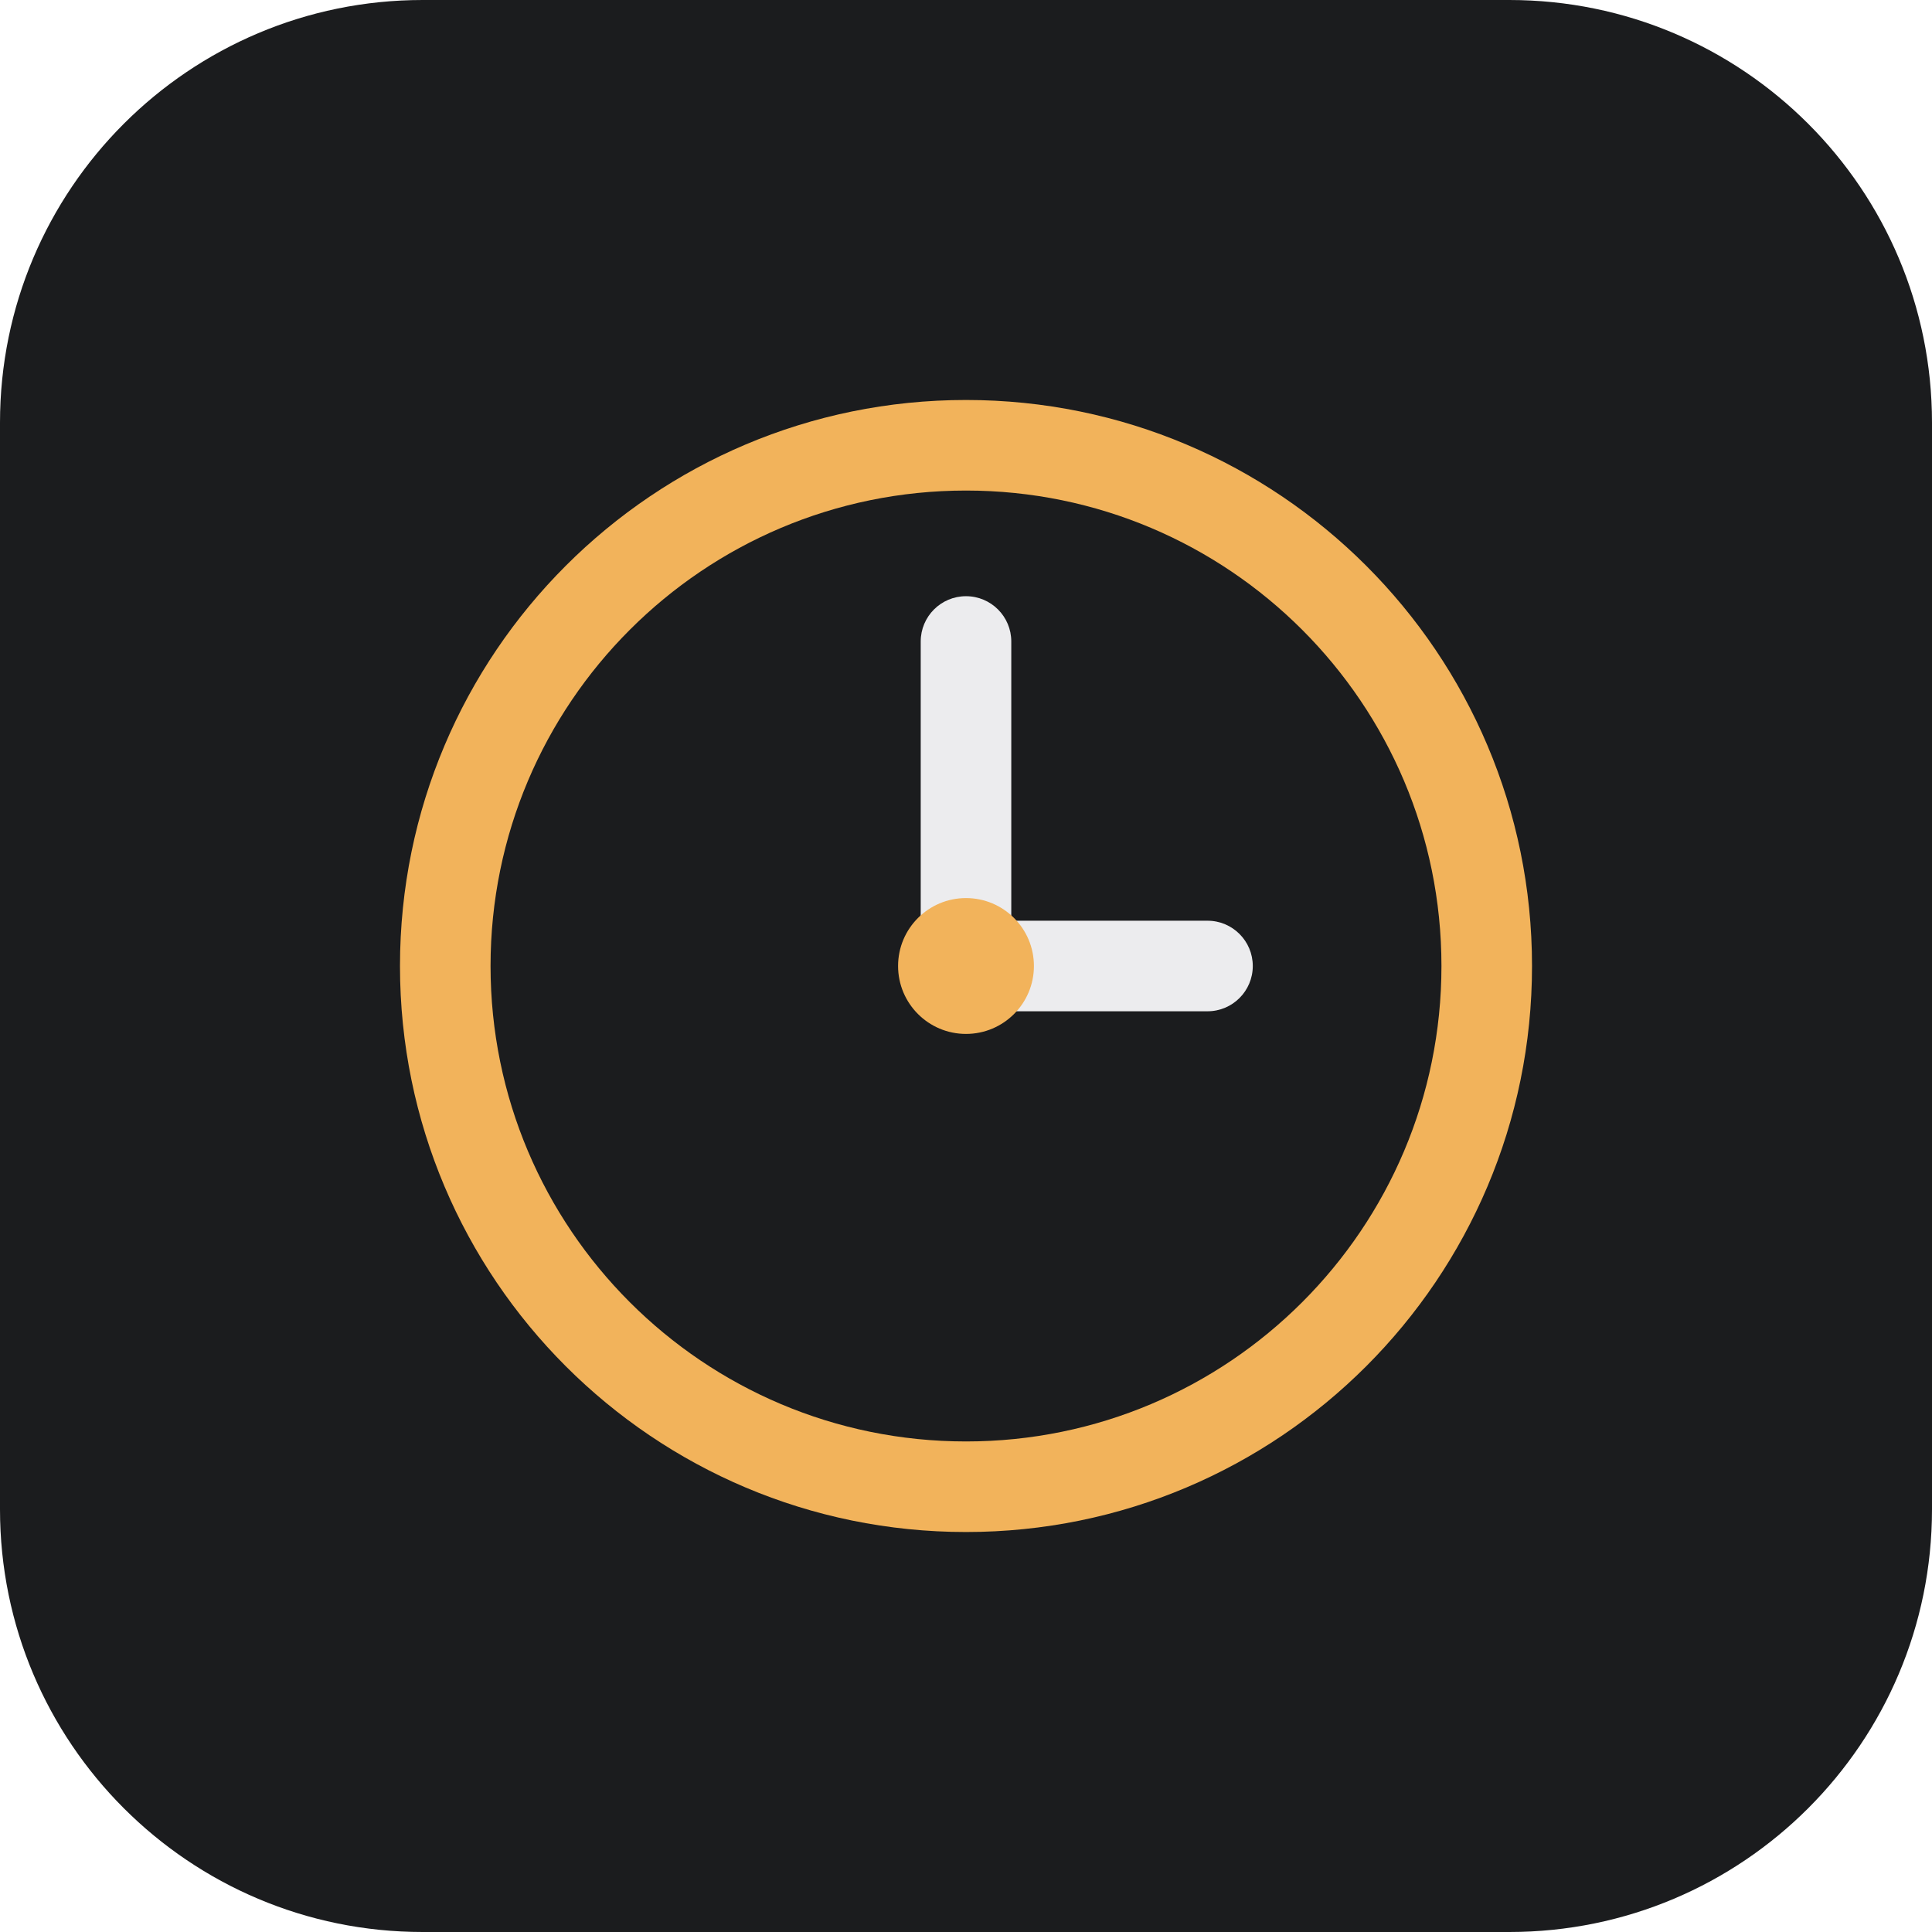
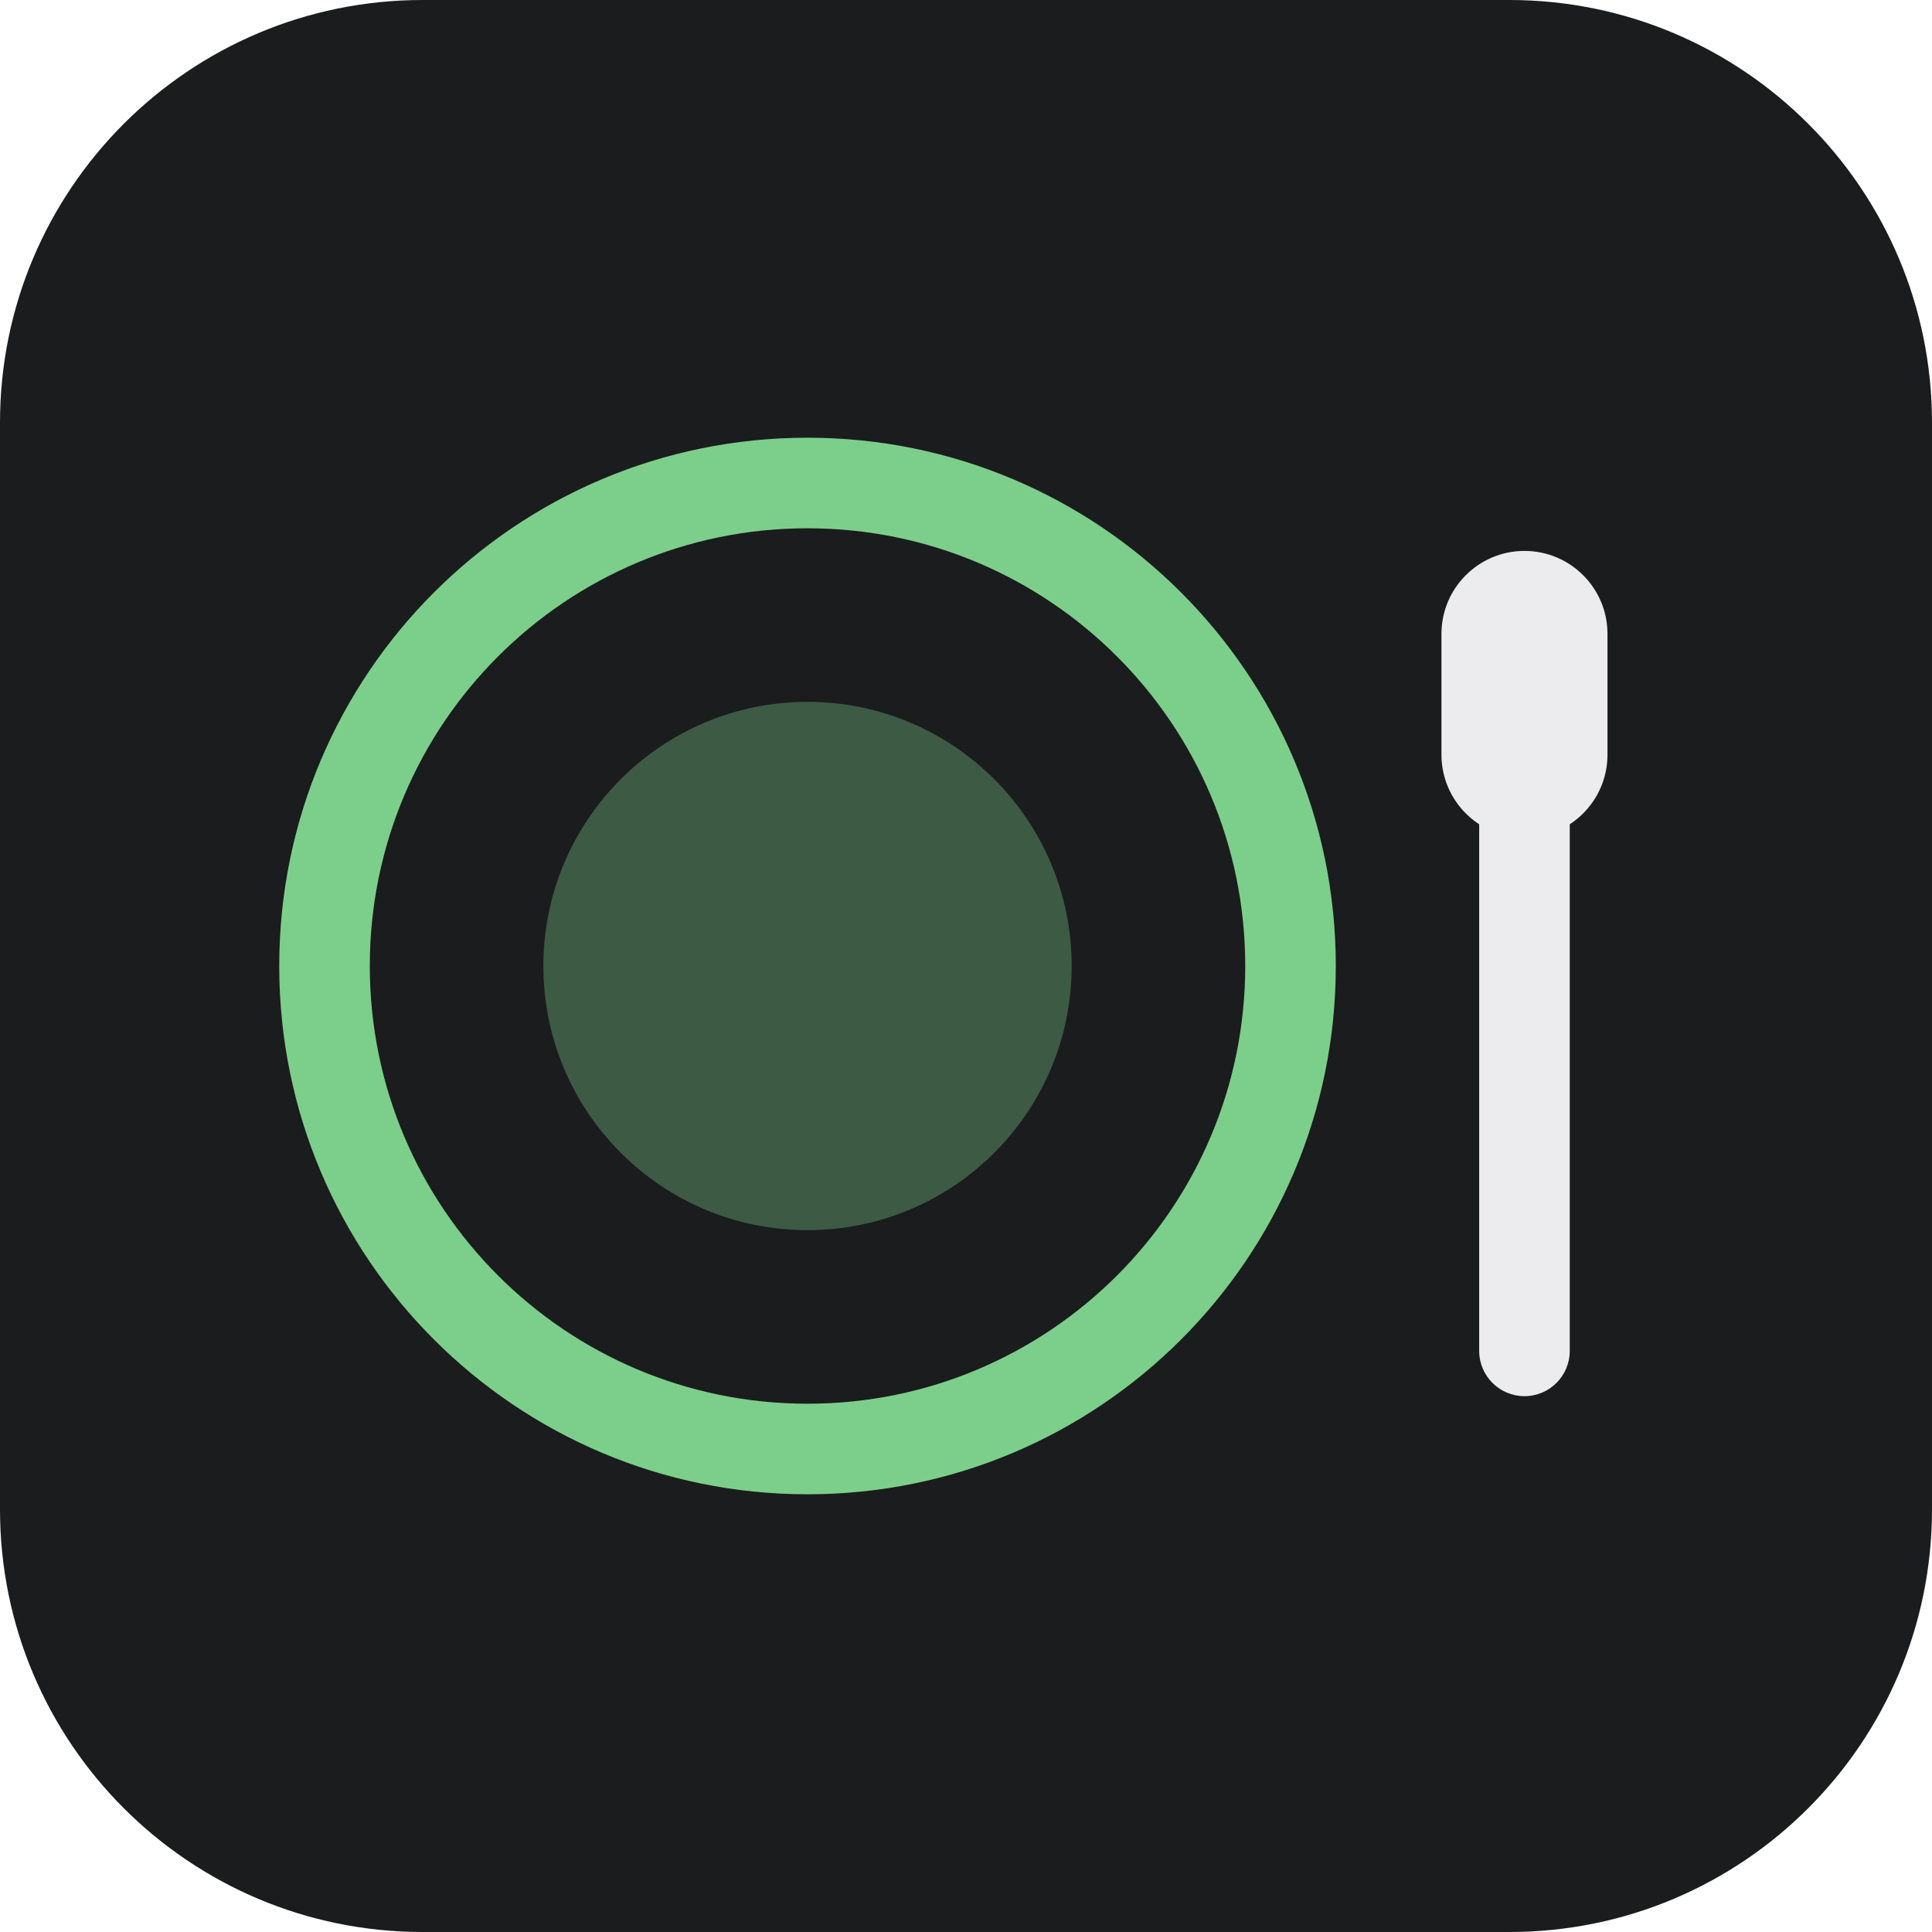
<svg xmlns="http://www.w3.org/2000/svg" viewBox="0 0 512 512" width="512" height="512">
  <rect width="512" height="512" rx="112" fill="#1b1c1e" />
-   <circle cx="256" cy="256" r="150" fill="#f2b35b" />
-   <circle cx="256" cy="256" r="126" fill="#1b1c1e" />
-   <rect x="244" y="158" width="24" height="110" rx="12" fill="#ececee" />
-   <rect x="244" y="244" width="88" height="24" rx="12" fill="#ececee" />
-   <circle cx="256" cy="256" r="18" fill="#f2b35b" />
+   <circle cx="214" cy="256" r="140" fill="#7ccf8a" />
+   <circle cx="214" cy="256" r="116" fill="#1b1c1e" />
+   <circle cx="214" cy="256" r="70" fill="#7ccf8a" opacity="0.35" />
+   <rect x="382" y="146" width="44" height="76" rx="22" fill="#ececee" />
+   <rect x="392" y="206" width="24" height="164" rx="12" fill="#ececee" />
</svg>
